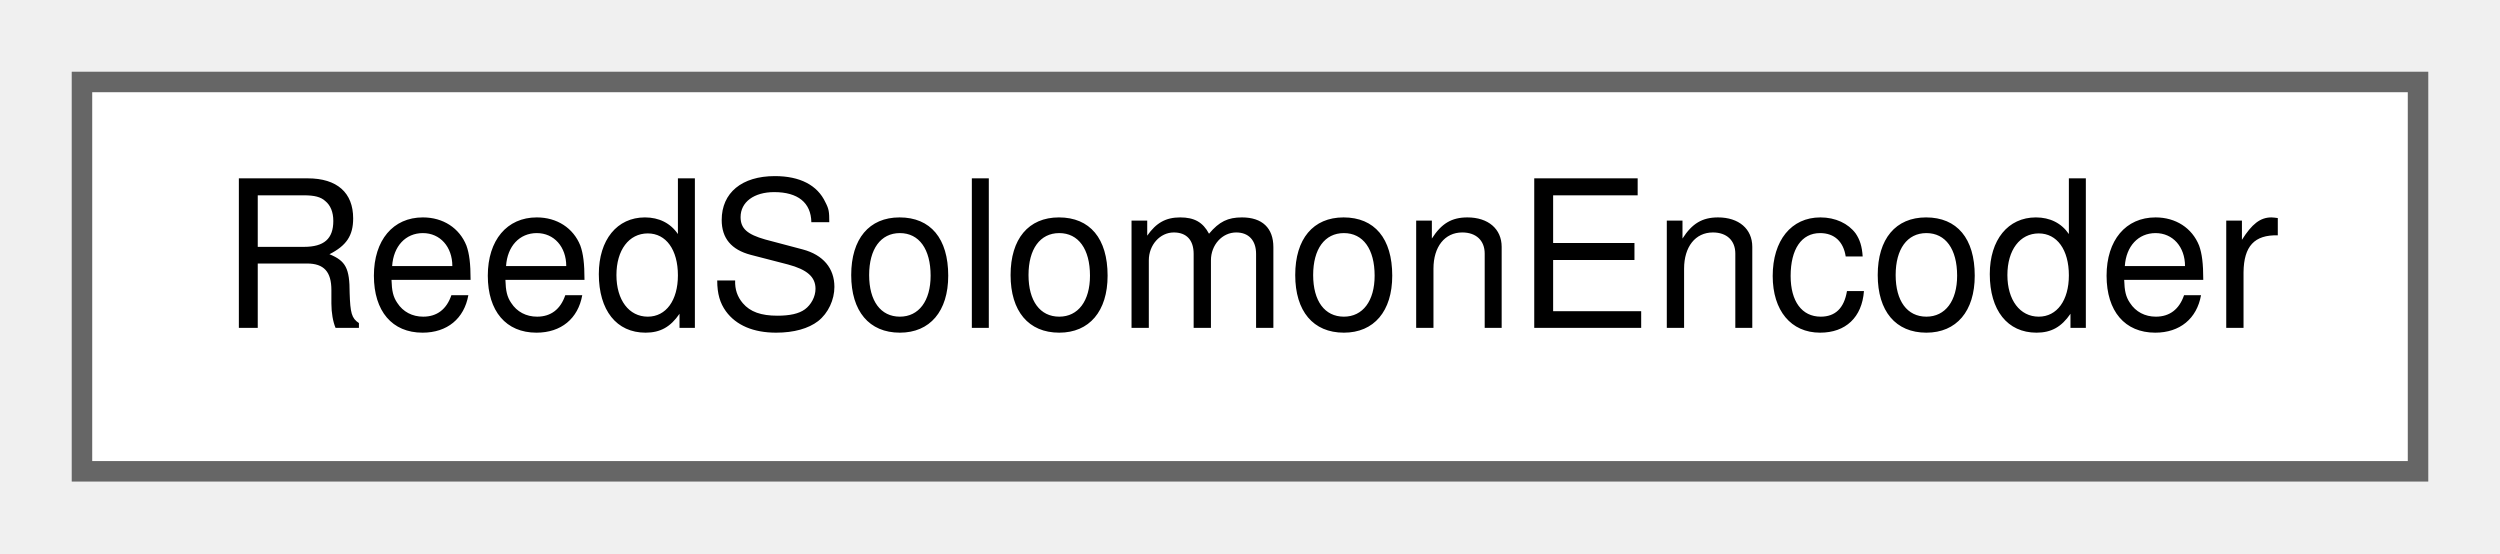
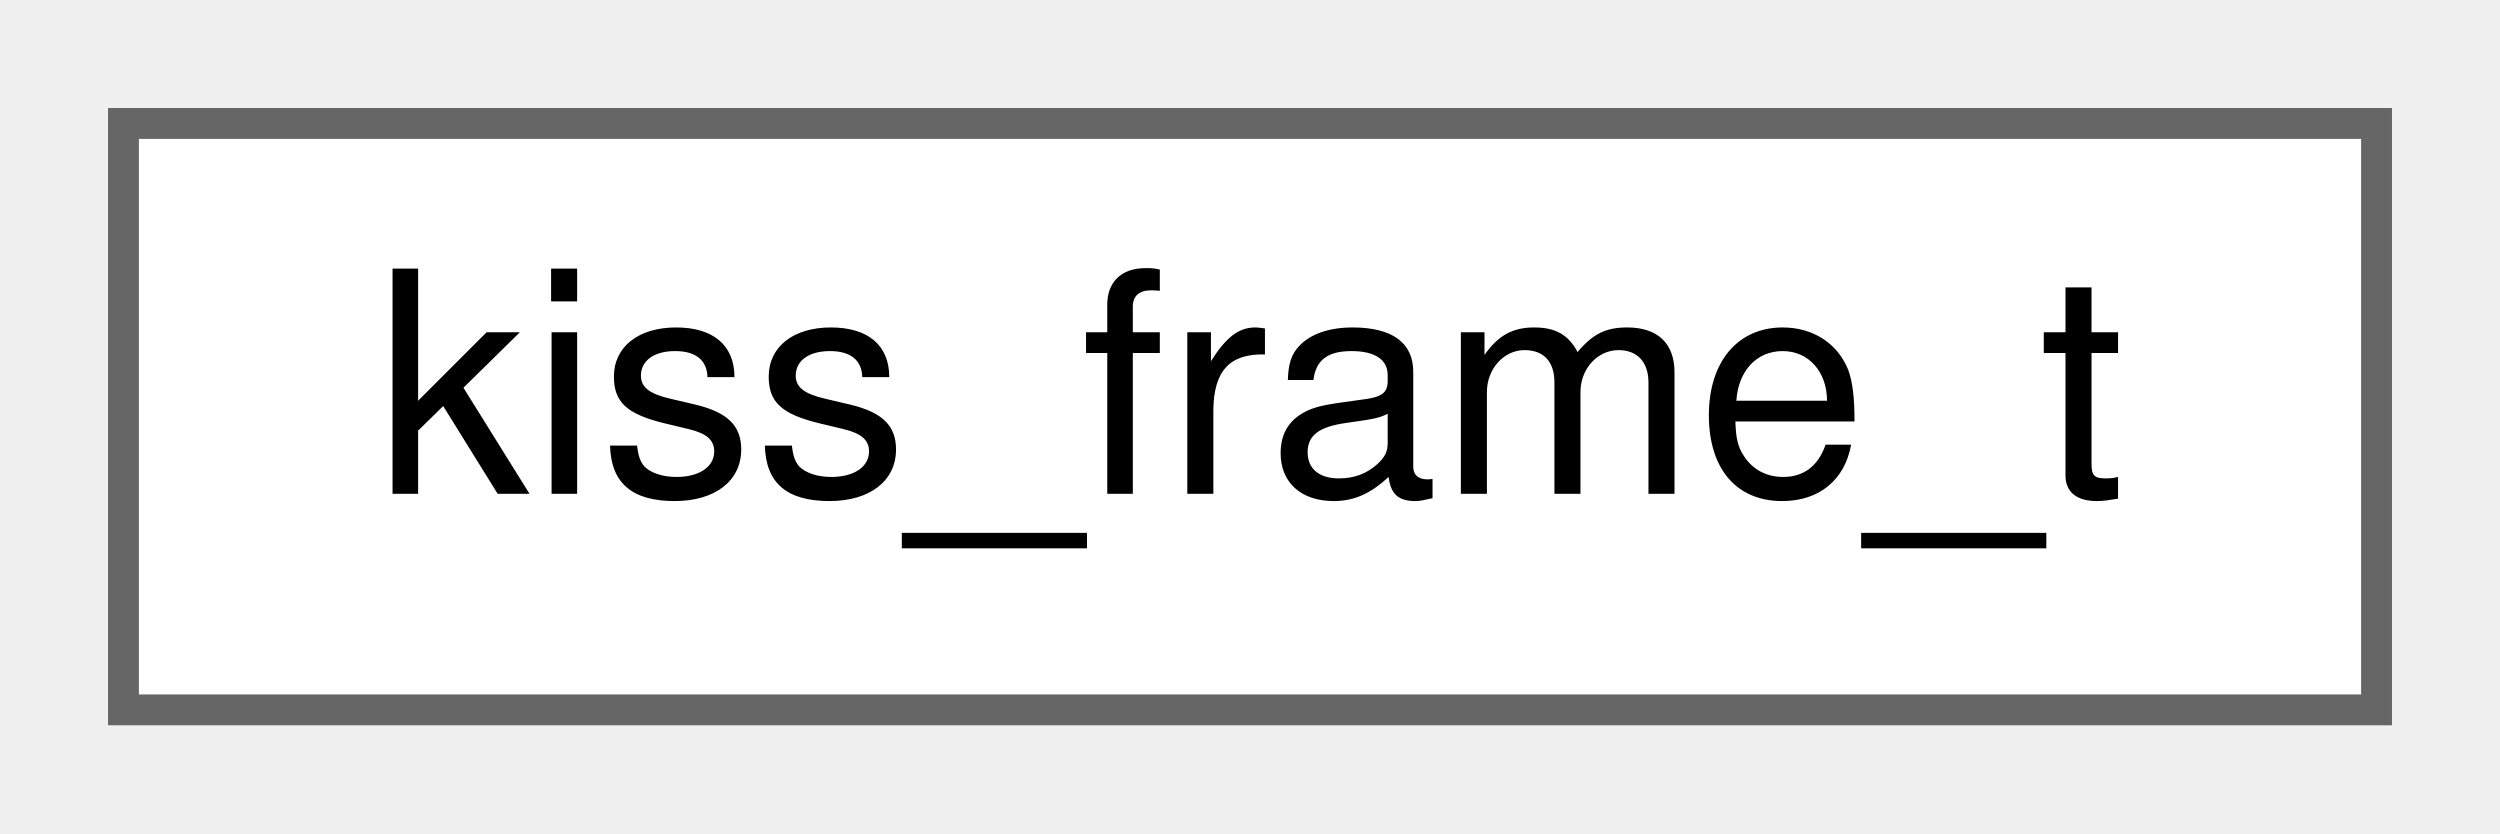
- <svg xmlns="http://www.w3.org/2000/svg" xmlns:xlink="http://www.w3.org/1999/xlink" width="122pt" height="27pt" viewBox="0.00 0.00 122.00 27.00">
+ <svg xmlns="http://www.w3.org/2000/svg" xmlns:xlink="http://www.w3.org/1999/xlink" width="81pt" height="27pt" viewBox="0.00 0.00 81.00 27.00">
  <g id="graph0" class="graph" transform="scale(1 1) rotate(0) translate(4 23)">
    <g id="Node000000" class="node">
      <g id="a_Node000000">
-         <a xlink:href="classReedSolomonEncoder.html" target="_top" xlink:title=" ">
-           <polygon fill="white" stroke="#666666" points="114,-19 0,-19 0,0 114,0 114,-19" />
-           <text text-anchor="middle" x="57" y="-7" font-family="Helvetica,sans-Serif" font-size="10.00">ReedSolomonEncoder</text>
+         <a xlink:href="structkiss__frame__t.html" target="_top" xlink:title=" ">
+           <polygon fill="white" stroke="#666666" points="73,-19 0,-19 0,0 73,0 73,-19" />
+           <text text-anchor="middle" x="36.5" y="-7" font-family="Helvetica,sans-Serif" font-size="10.00">kiss_frame_t</text>
        </a>
      </g>
    </g>
  </g>
</svg>
